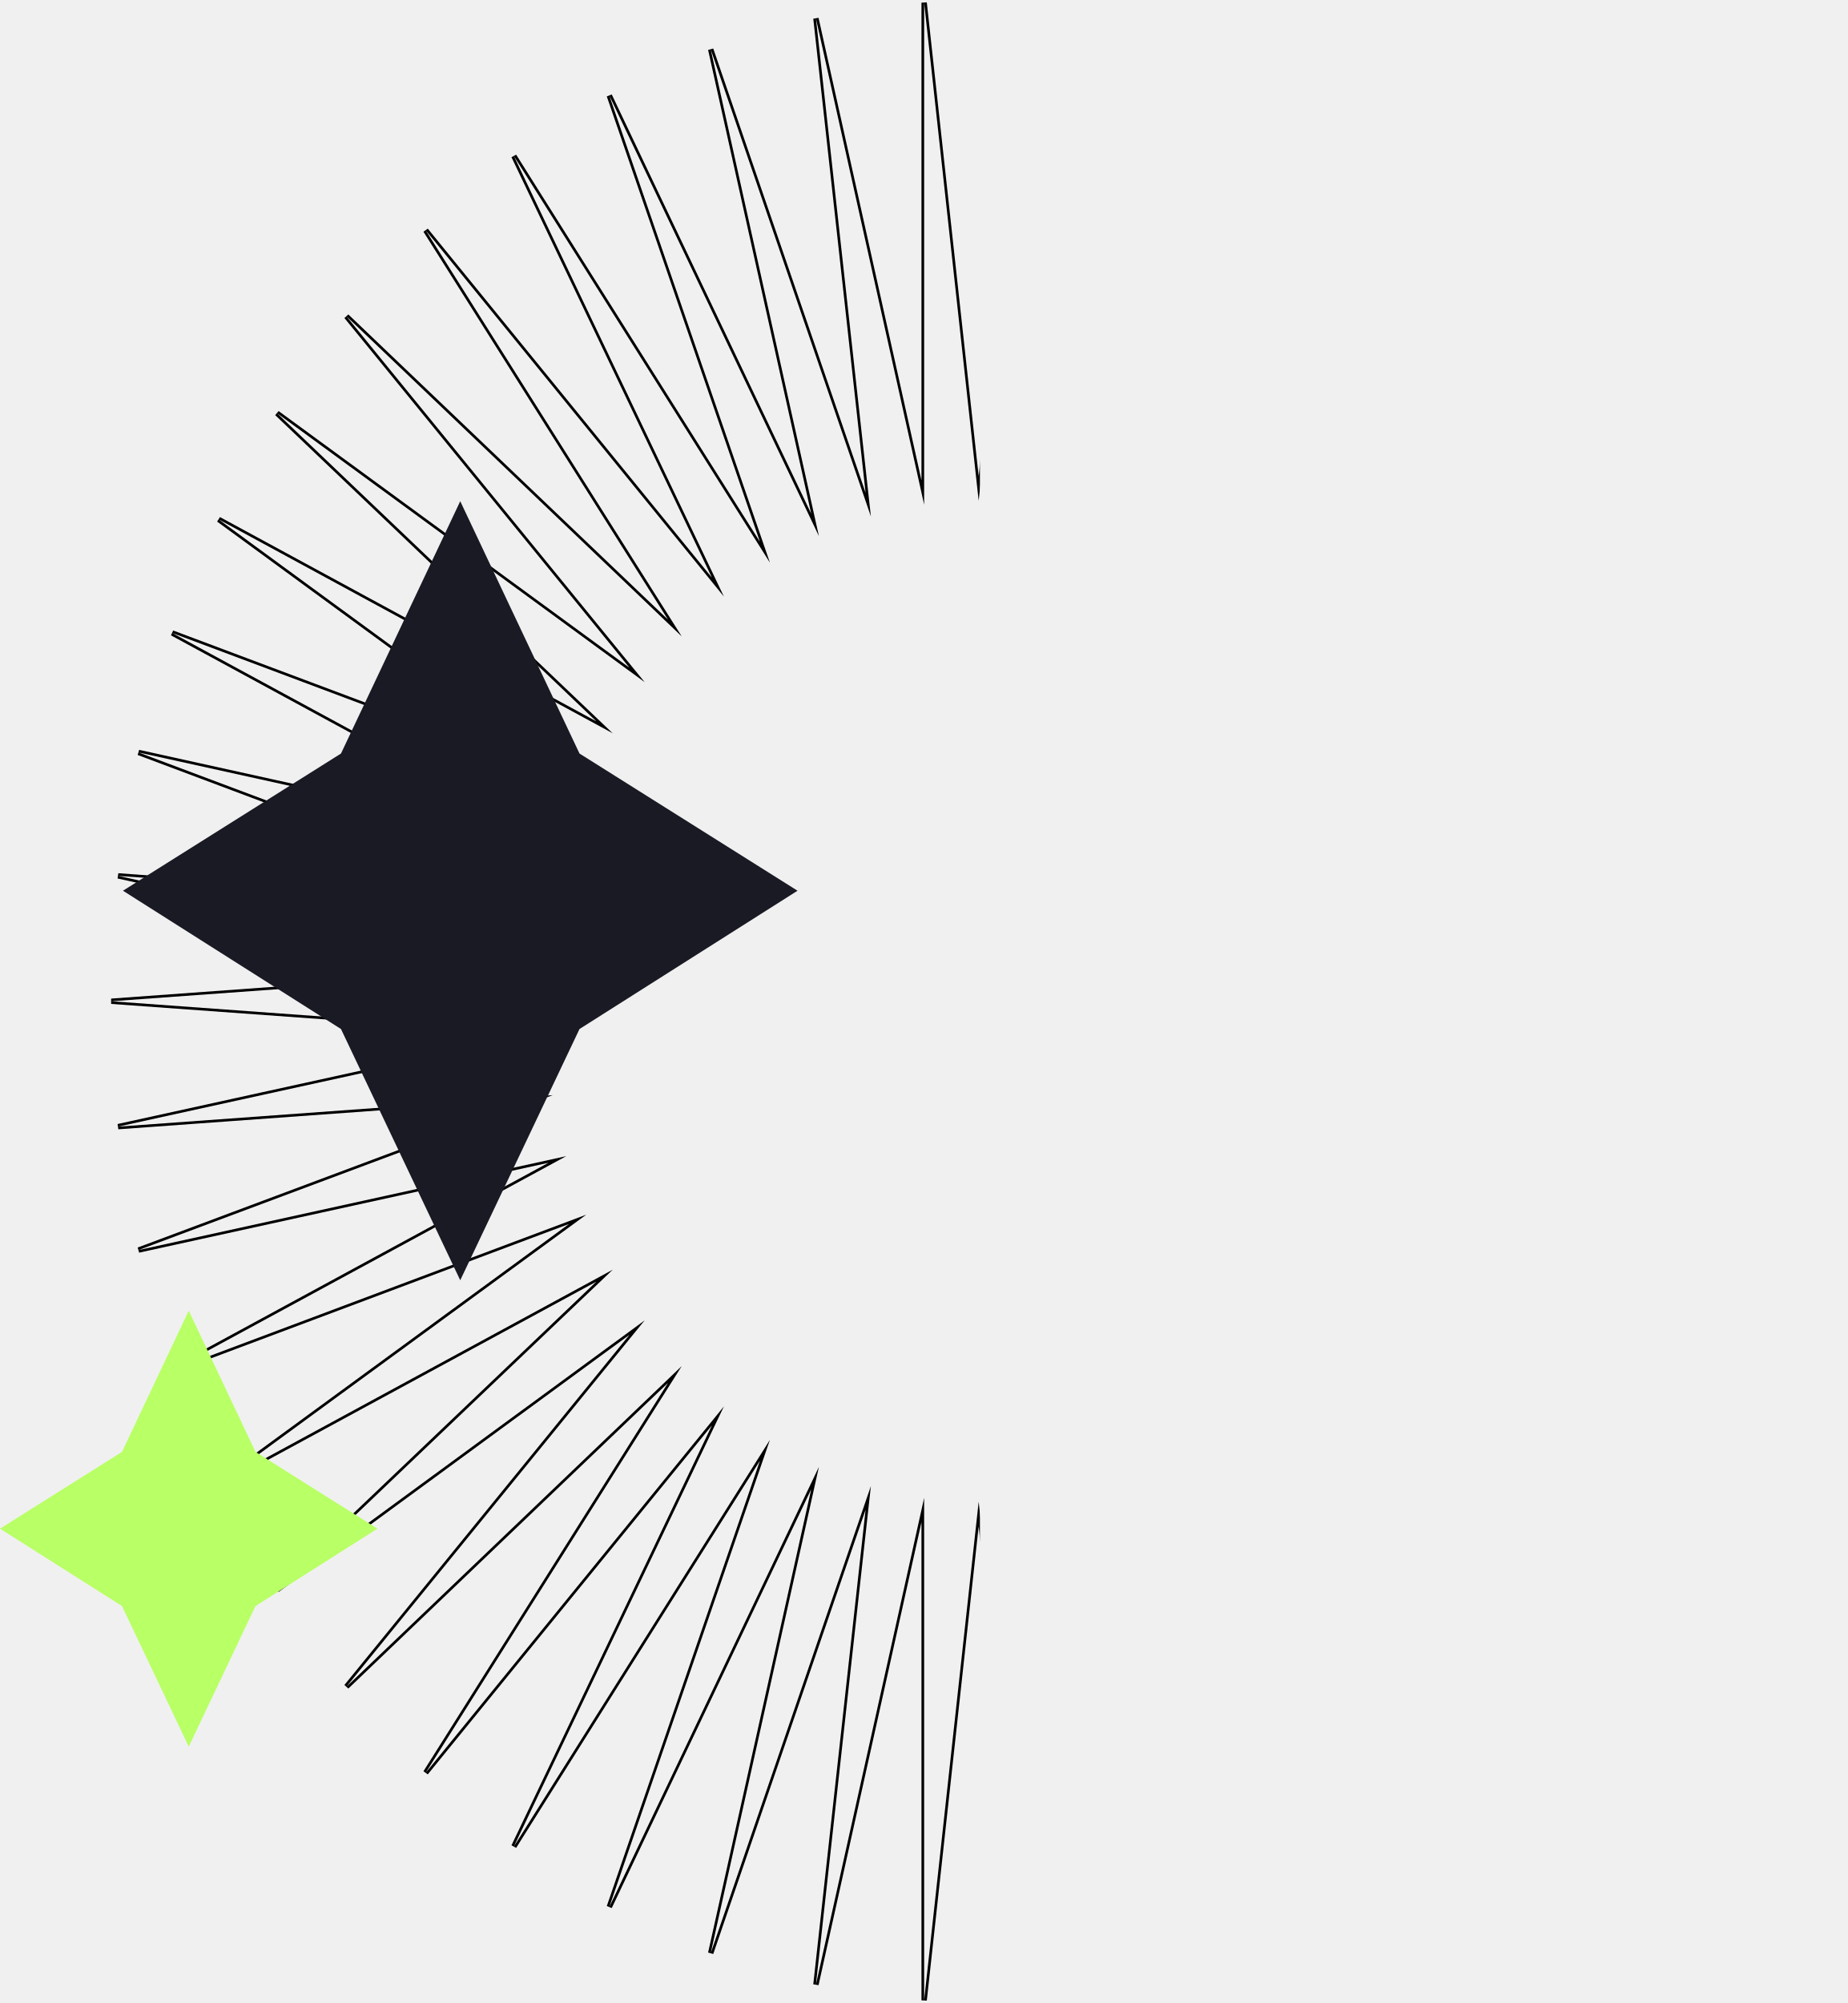
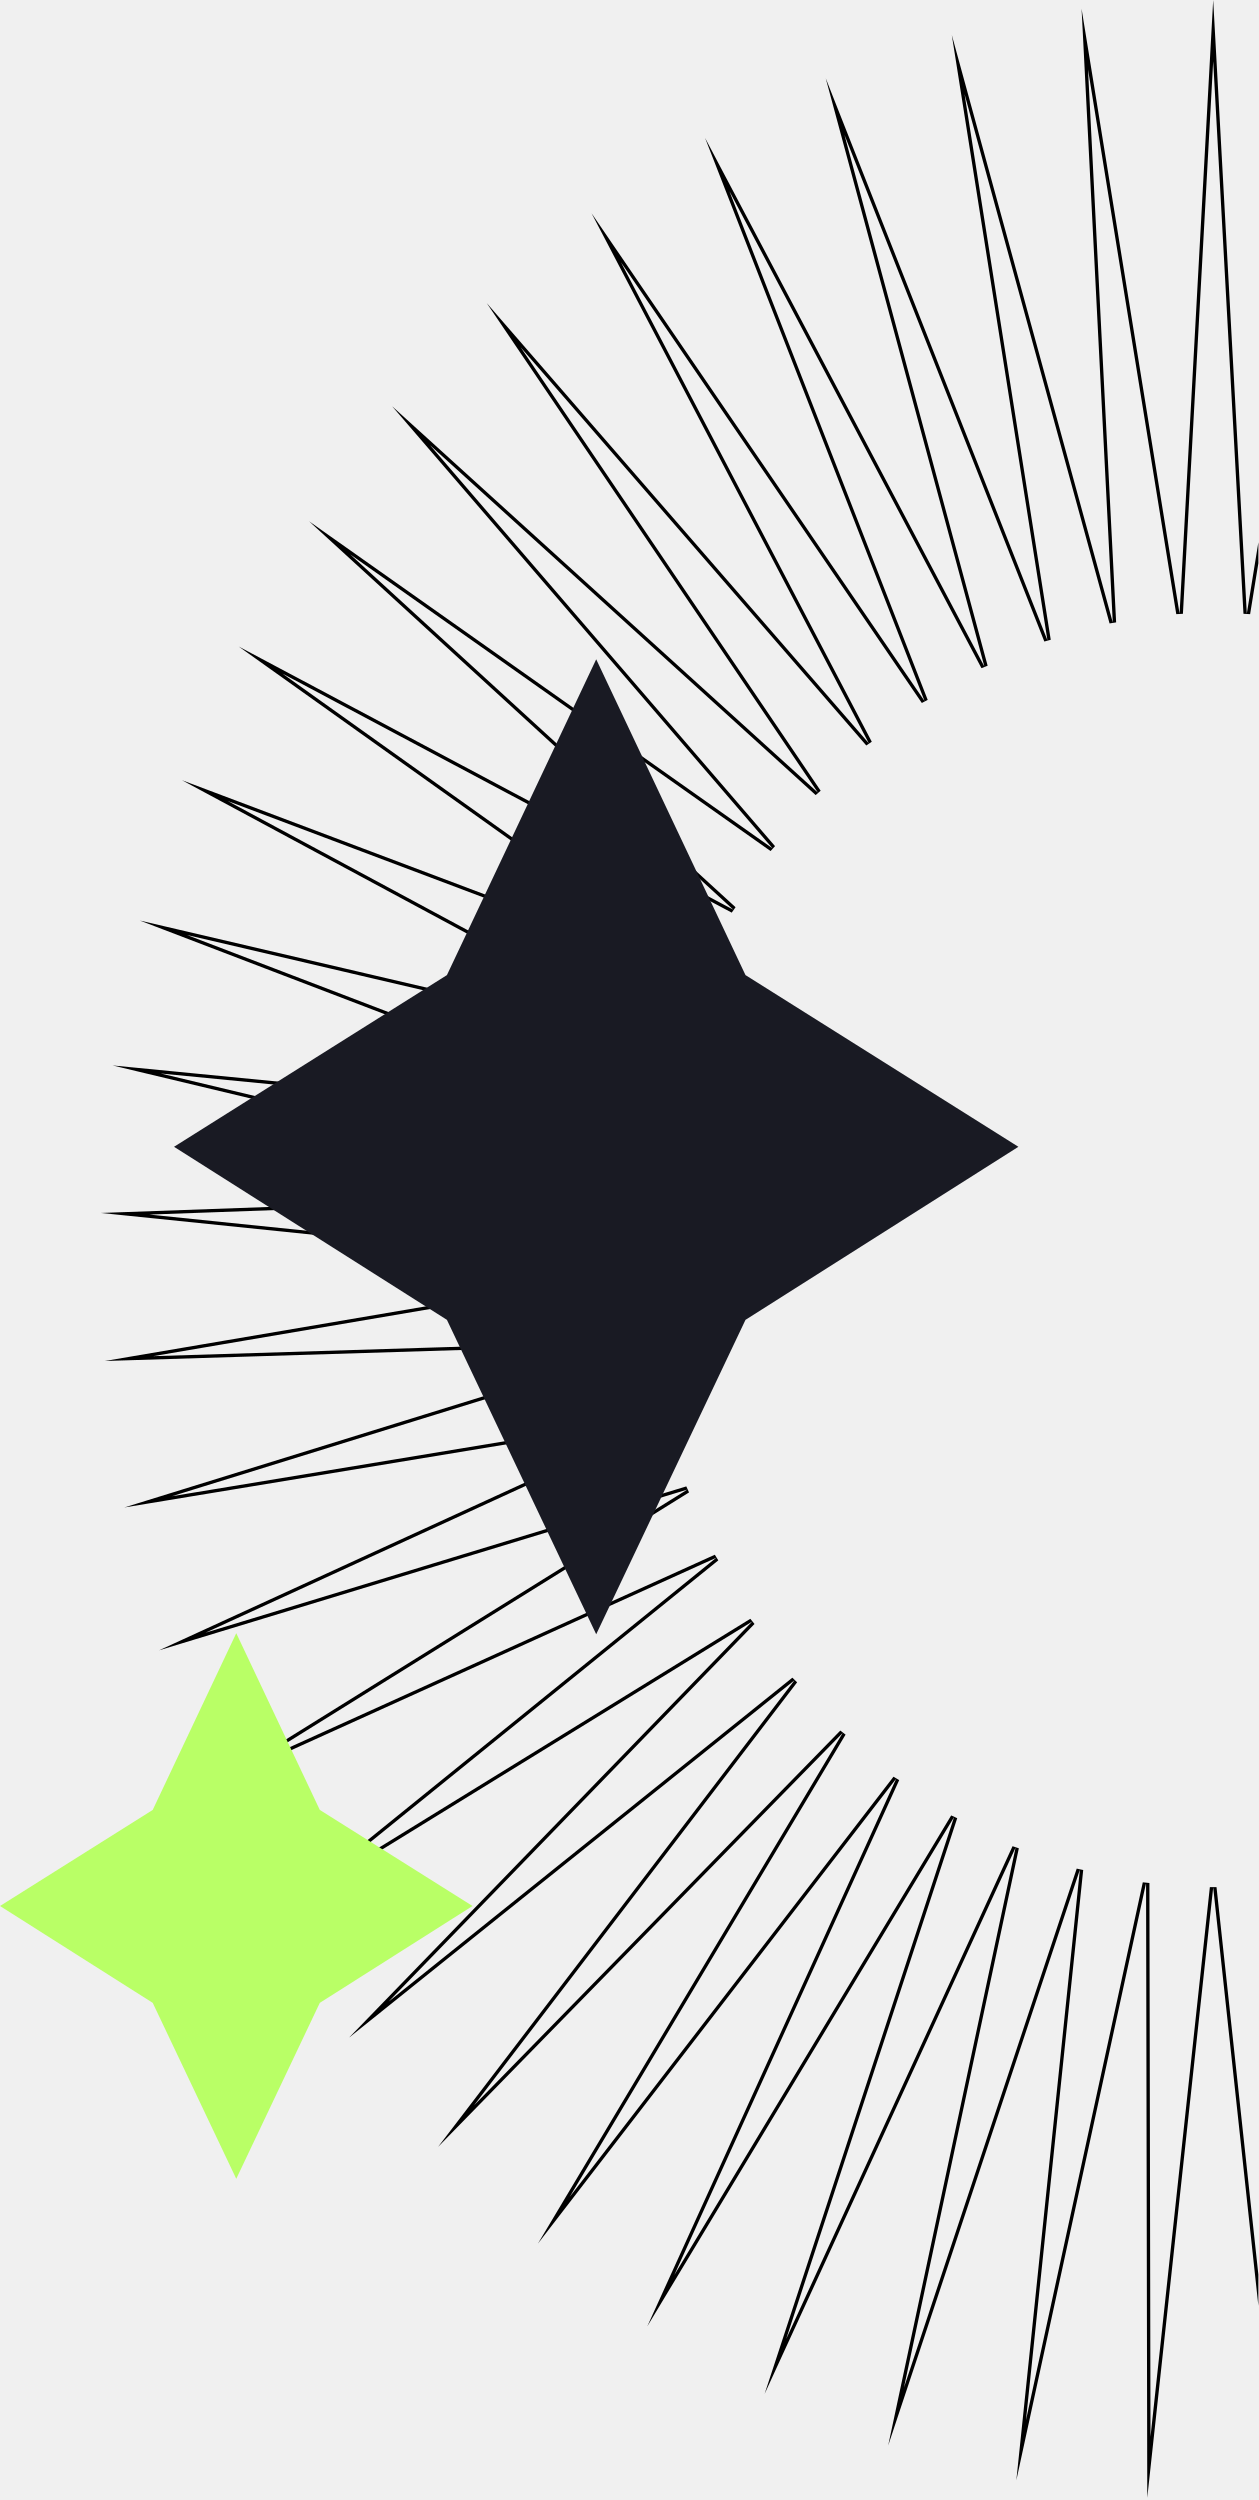
- <svg xmlns="http://www.w3.org/2000/svg" width="691" height="749" viewBox="0 0 691 749" fill="none">
-   <mask id="mask0_341_618" style="mask-type:alpha" maskUnits="userSpaceOnUse" x="41" y="0" width="650" height="749">
-     <mask id="path-1-outside-1_341_618" maskUnits="userSpaceOnUse" x="40.641" y="0" width="650" height="749" fill="black">
-       <rect fill="white" x="40.641" width="650" height="749" />
-       <path d="M366.035 187.244L386.429 1L386.269 188.715L426.739 6.883L406.345 193.128L466.253 18.466L425.783 200.482L504.173 35.748L444.106 210.41L539.863 58.362L461.313 223.096L572.684 86.125L477.087 237.988L602.479 118.299L490.949 255.087L628.45 154.518L502.898 274.207L650.278 194.231L512.777 294.799L667.645 236.701L520.265 316.678L680.232 281.378L525.364 339.476L687.879 327.525L527.913 362.641L690.429 374.408L527.913 386.175L687.879 421.291L525.364 409.524L680.232 467.438L520.265 432.322L667.645 512.299L512.777 454.201L650.278 554.769L502.898 474.793L628.45 594.482L490.949 493.73L602.479 630.701L477.087 510.828L572.684 662.876L461.313 525.904L539.863 690.454L444.106 538.406L504.173 713.068L425.783 548.518L466.253 730.35L406.345 555.688L426.739 742.117L386.269 560.101L386.429 748L366.035 561.572L345.64 748L345.64 560.101L305.171 742.117L325.724 555.688L265.817 730.35L306.286 548.518L227.896 713.068L287.963 538.406L192.207 690.454L270.756 525.904L159.225 662.876L254.982 510.828L129.59 630.701L241.121 493.73L103.62 594.482L229.171 474.793L81.792 554.769L219.293 454.201L64.425 512.299L211.804 432.322L51.838 467.438L206.706 409.524L44.19 421.291L204.156 386.175L41.641 374.408L204.156 362.641L44.19 327.525L206.706 339.476L51.838 281.378L211.804 316.678L64.425 236.701L219.293 294.799L81.792 194.231L229.171 274.207L103.62 154.518L241.121 255.087L129.59 118.299L254.982 237.988L159.225 86.125L270.756 223.096L192.207 58.362L287.963 210.41L227.896 35.748L306.286 200.482L265.817 18.466L325.724 193.128L305.171 6.883L345.64 188.715V1L366.035 187.244Z" />
-     </mask>
-     <path d="M366.035 187.244L386.429 1L386.269 188.715L426.739 6.883L406.345 193.128L466.253 18.466L425.783 200.482L504.173 35.748L444.106 210.41L539.863 58.362L461.313 223.096L572.684 86.125L477.087 237.988L602.479 118.299L490.949 255.087L628.45 154.518L502.898 274.207L650.278 194.231L512.777 294.799L667.645 236.701L520.265 316.678L680.232 281.378L525.364 339.476L687.879 327.525L527.913 362.641L690.429 374.408L527.913 386.175L687.879 421.291L525.364 409.524L680.232 467.438L520.265 432.322L667.645 512.299L512.777 454.201L650.278 554.769L502.898 474.793L628.45 594.482L490.949 493.73L602.479 630.701L477.087 510.828L572.684 662.876L461.313 525.904L539.863 690.454L444.106 538.406L504.173 713.068L425.783 548.518L466.253 730.35L406.345 555.688L426.739 742.117L386.269 560.101L386.429 748L366.035 561.572L345.64 748L345.64 560.101L305.171 742.117L325.724 555.688L265.817 730.35L306.286 548.518L227.896 713.068L287.963 538.406L192.207 690.454L270.756 525.904L159.225 662.876L254.982 510.828L129.59 630.701L241.121 493.73L103.62 594.482L229.171 474.793L81.792 554.769L219.293 454.201L64.425 512.299L211.804 432.322L51.838 467.438L206.706 409.524L44.19 421.291L204.156 386.175L41.641 374.408L204.156 362.641L44.19 327.525L206.706 339.476L51.838 281.378L211.804 316.678L64.425 236.701L219.293 294.799L81.792 194.231L229.171 274.207L103.62 154.518L241.121 255.087L129.59 118.299L254.982 237.988L159.225 86.125L270.756 223.096L192.207 58.362L287.963 210.41L227.896 35.748L306.286 200.482L265.817 18.466L325.724 193.128L305.171 6.883L345.64 188.715V1L366.035 187.244Z" stroke="black" stroke-width="2" stroke-miterlimit="10" mask="url(#path-1-outside-1_341_618)" />
-   </mask>
-   <g mask="url(#mask0_341_618)">
-     <rect x="-784.426" y="-42.94" width="1150.93" height="810.232" rx="45" fill="black" />
-   </g>
-   <path d="M95.556 542.917L141.188 571.625L95.556 600.564L70.594 653.139L45.631 600.564L-0 571.625L45.631 542.917L70.594 490.111L95.556 542.917Z" fill="#B9FF66" />
-   <path d="M216.743 281.776L298.284 333.077L216.743 384.789L172.137 478.736L127.53 384.789L45.99 333.077L127.53 281.776L172.137 187.417L216.743 281.776Z" fill="#191A23" />
+ <svg xmlns="http://www.w3.org/2000/svg" width="376" height="747" viewBox="0 0 376 747" fill="none">
+   <path fill-rule="evenodd" clip-rule="evenodd" d="M371.547 183.404L373.533 183.509L376 168.281V162.028L373.294 178.73L372.546 183.35L372.29 178.677L363.001 9.139L362.5 0L361.999 9.139L352.71 178.677L352.454 183.35L351.706 178.73L324.634 11.631L323.174 2.622L323.638 11.736L332.267 181.372L332.504 186.019L331.274 181.531L286.792 19.177L284.4 10.449L285.812 19.388L312.256 186.775L312.974 191.32L311.286 187.039L249.998 31.675L246.723 23.374L249.047 31.99L292.961 194.806L294.14 199.178L292.025 195.175L214.763 48.958L210.671 41.213L213.852 49.374L274.654 205.35L276.266 209.484L273.764 205.82L181.579 70.79L176.75 63.717L180.72 71.305L257.593 218.253L259.602 222.092L256.761 218.82L150.909 96.874L145.437 90.57L150.115 97.484L242.016 233.329L244.382 236.826L241.256 233.988L123.188 126.854L117.17 121.394L122.47 127.553L228.14 250.362L230.821 253.478L227.462 251.107L98.808 160.316L92.348 155.757L98.18 161.097L216.154 269.11L219.108 271.815L215.573 269.933L78.121 196.797L71.318 193.177L77.594 197.649L206.223 289.31L209.408 291.579L205.749 290.199L61.424 235.786L54.376 233.128L61.009 236.698L198.482 310.677L201.857 312.493L198.125 311.621L48.962 276.735L41.759 275.05L48.668 277.693L193.034 332.915L196.561 334.264L192.803 333.897L40.917 319.064L33.644 318.354L40.752 320.053L189.953 355.715L193.595 356.586L189.853 356.72L37.41 362.172L30.146 362.432L37.377 363.174L189.282 378.763L192.999 379.145L189.315 379.772L38.492 405.443L31.313 406.665L38.592 406.441L191.028 401.74L194.784 401.624L191.195 402.736L44.148 448.26L37.13 450.433L44.378 449.236L195.171 424.329L198.922 423.709L195.466 425.294L54.295 490.012L47.514 493.121L54.651 490.949L201.655 446.216L205.357 445.09L202.072 447.134L68.785 530.105L62.32 534.129L69.257 530.989L210.393 467.096L213.997 465.465L210.923 467.954L87.404 567.972L81.339 572.883L87.983 568.79L221.269 486.677L224.723 484.549L221.9 487.462L109.883 603.081L104.306 608.838L110.557 603.822L234.132 504.681L237.382 502.074L234.853 505.385L135.897 634.943L130.897 641.489L136.654 635.598L248.807 520.854L251.798 517.795L249.605 521.468L165.073 663.115L160.739 670.378L165.902 663.679L265.09 534.964L267.767 531.489L265.953 535.483L196.998 687.211L193.413 695.1L197.885 687.678L282.753 546.808L285.067 542.966L283.668 547.227L231.222 706.903L228.461 715.307L232.154 707.268L301.547 556.215L303.454 552.064L302.502 556.532L267.265 721.921L265.391 730.716L268.231 722.184L321.207 563.049L322.669 558.656L322.19 563.261L304.625 732.065L303.684 741.11L305.614 732.223L341.453 567.211L342.444 562.648L342.453 567.318L342.785 737.197L342.802 746.344L343.785 737.25L361.997 568.641L362.5 563.985L363.003 568.641L376 688.968V679.656L363.494 563.878H361.506L343.767 728.104L343.444 562.646L341.467 562.436L306.555 723.178L323.664 558.759L321.72 558.34L270.105 713.389L304.432 552.273L302.545 551.647L234.915 698.864L286.017 543.278L284.211 542.45L201.47 679.789L268.678 531.903L266.975 530.879L170.236 656.416L252.656 518.307L251.083 517.096L141.654 629.052L238.177 502.681L236.756 501.294L116.134 598.066L225.441 485.245L224.198 483.697L94.048 563.879L214.627 466.242L213.585 464.554L75.722 526.964L205.885 445.938L205.065 444.133L61.432 487.84L199.339 424.618L198.759 422.723L51.396 447.063L195.079 402.58L194.753 400.625L45.77 405.219L193.167 380.131L193.102 378.15L44.64 362.914L193.631 357.585L193.827 355.613L48.025 320.763L196.464 335.259L196.919 333.33L55.871 279.378L201.629 313.467L202.331 311.613L68.057 239.355L209.055 292.515L209.988 290.765L84.397 201.269L218.638 272.697L219.783 271.077L104.64 165.656L230.244 254.295L231.579 252.825L128.487 133.013L243.71 237.566L245.211 236.265L155.587 103.789L258.847 222.748L260.488 221.629L185.548 78.378L275.44 210.048L277.198 209.121L217.944 57.119L293.256 199.646L295.106 198.918L252.322 40.291L312.044 191.687L313.962 191.164L288.204 28.115L331.539 186.283L333.503 185.968L325.097 20.746L351.467 183.509L353.453 183.404L362.5 18.279L371.547 183.404Z" fill="black" />
+   <path d="M95.556 540.805L141.188 569.514L95.556 598.453L70.594 651.027L45.631 598.453L-0 569.514L45.631 540.805L70.594 488L95.556 540.805Z" fill="#B9FF66" />
+   <path d="M222.753 291.359L304.293 342.66L222.753 394.372L178.146 488.319L133.54 394.372L51.999 342.66L133.54 291.359L178.146 197L222.753 291.359Z" fill="#191A23" />
</svg>
